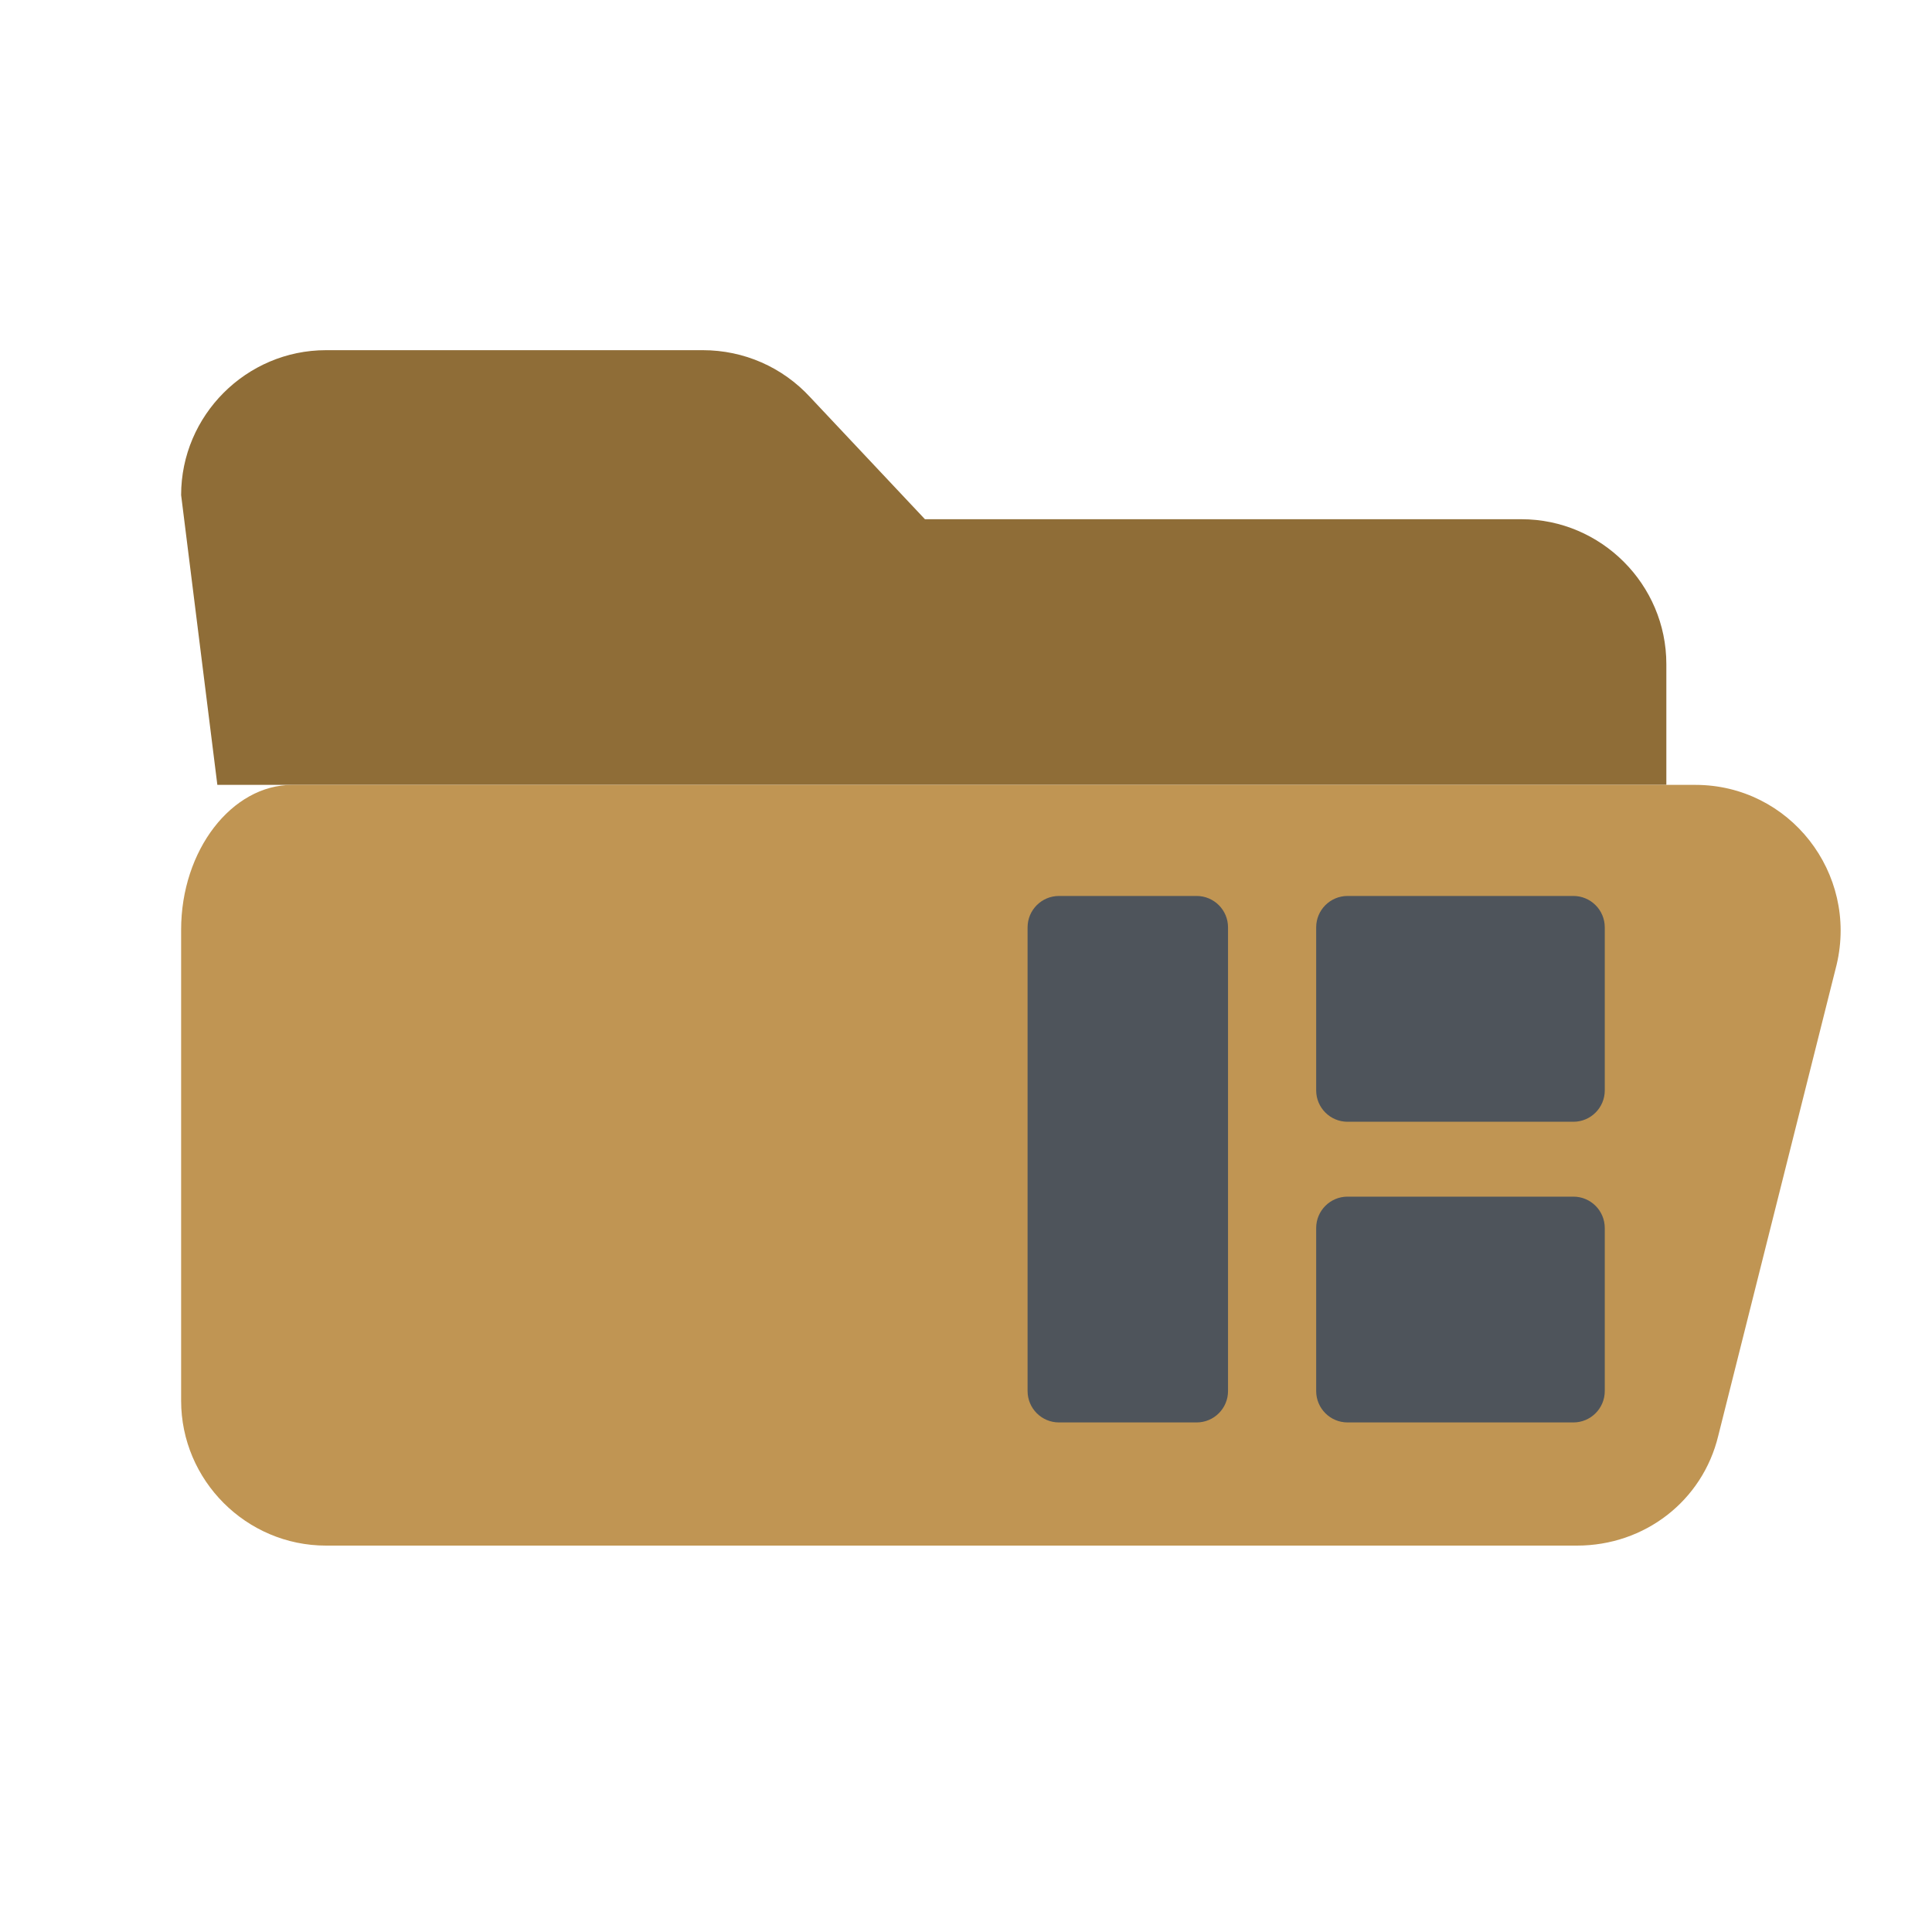
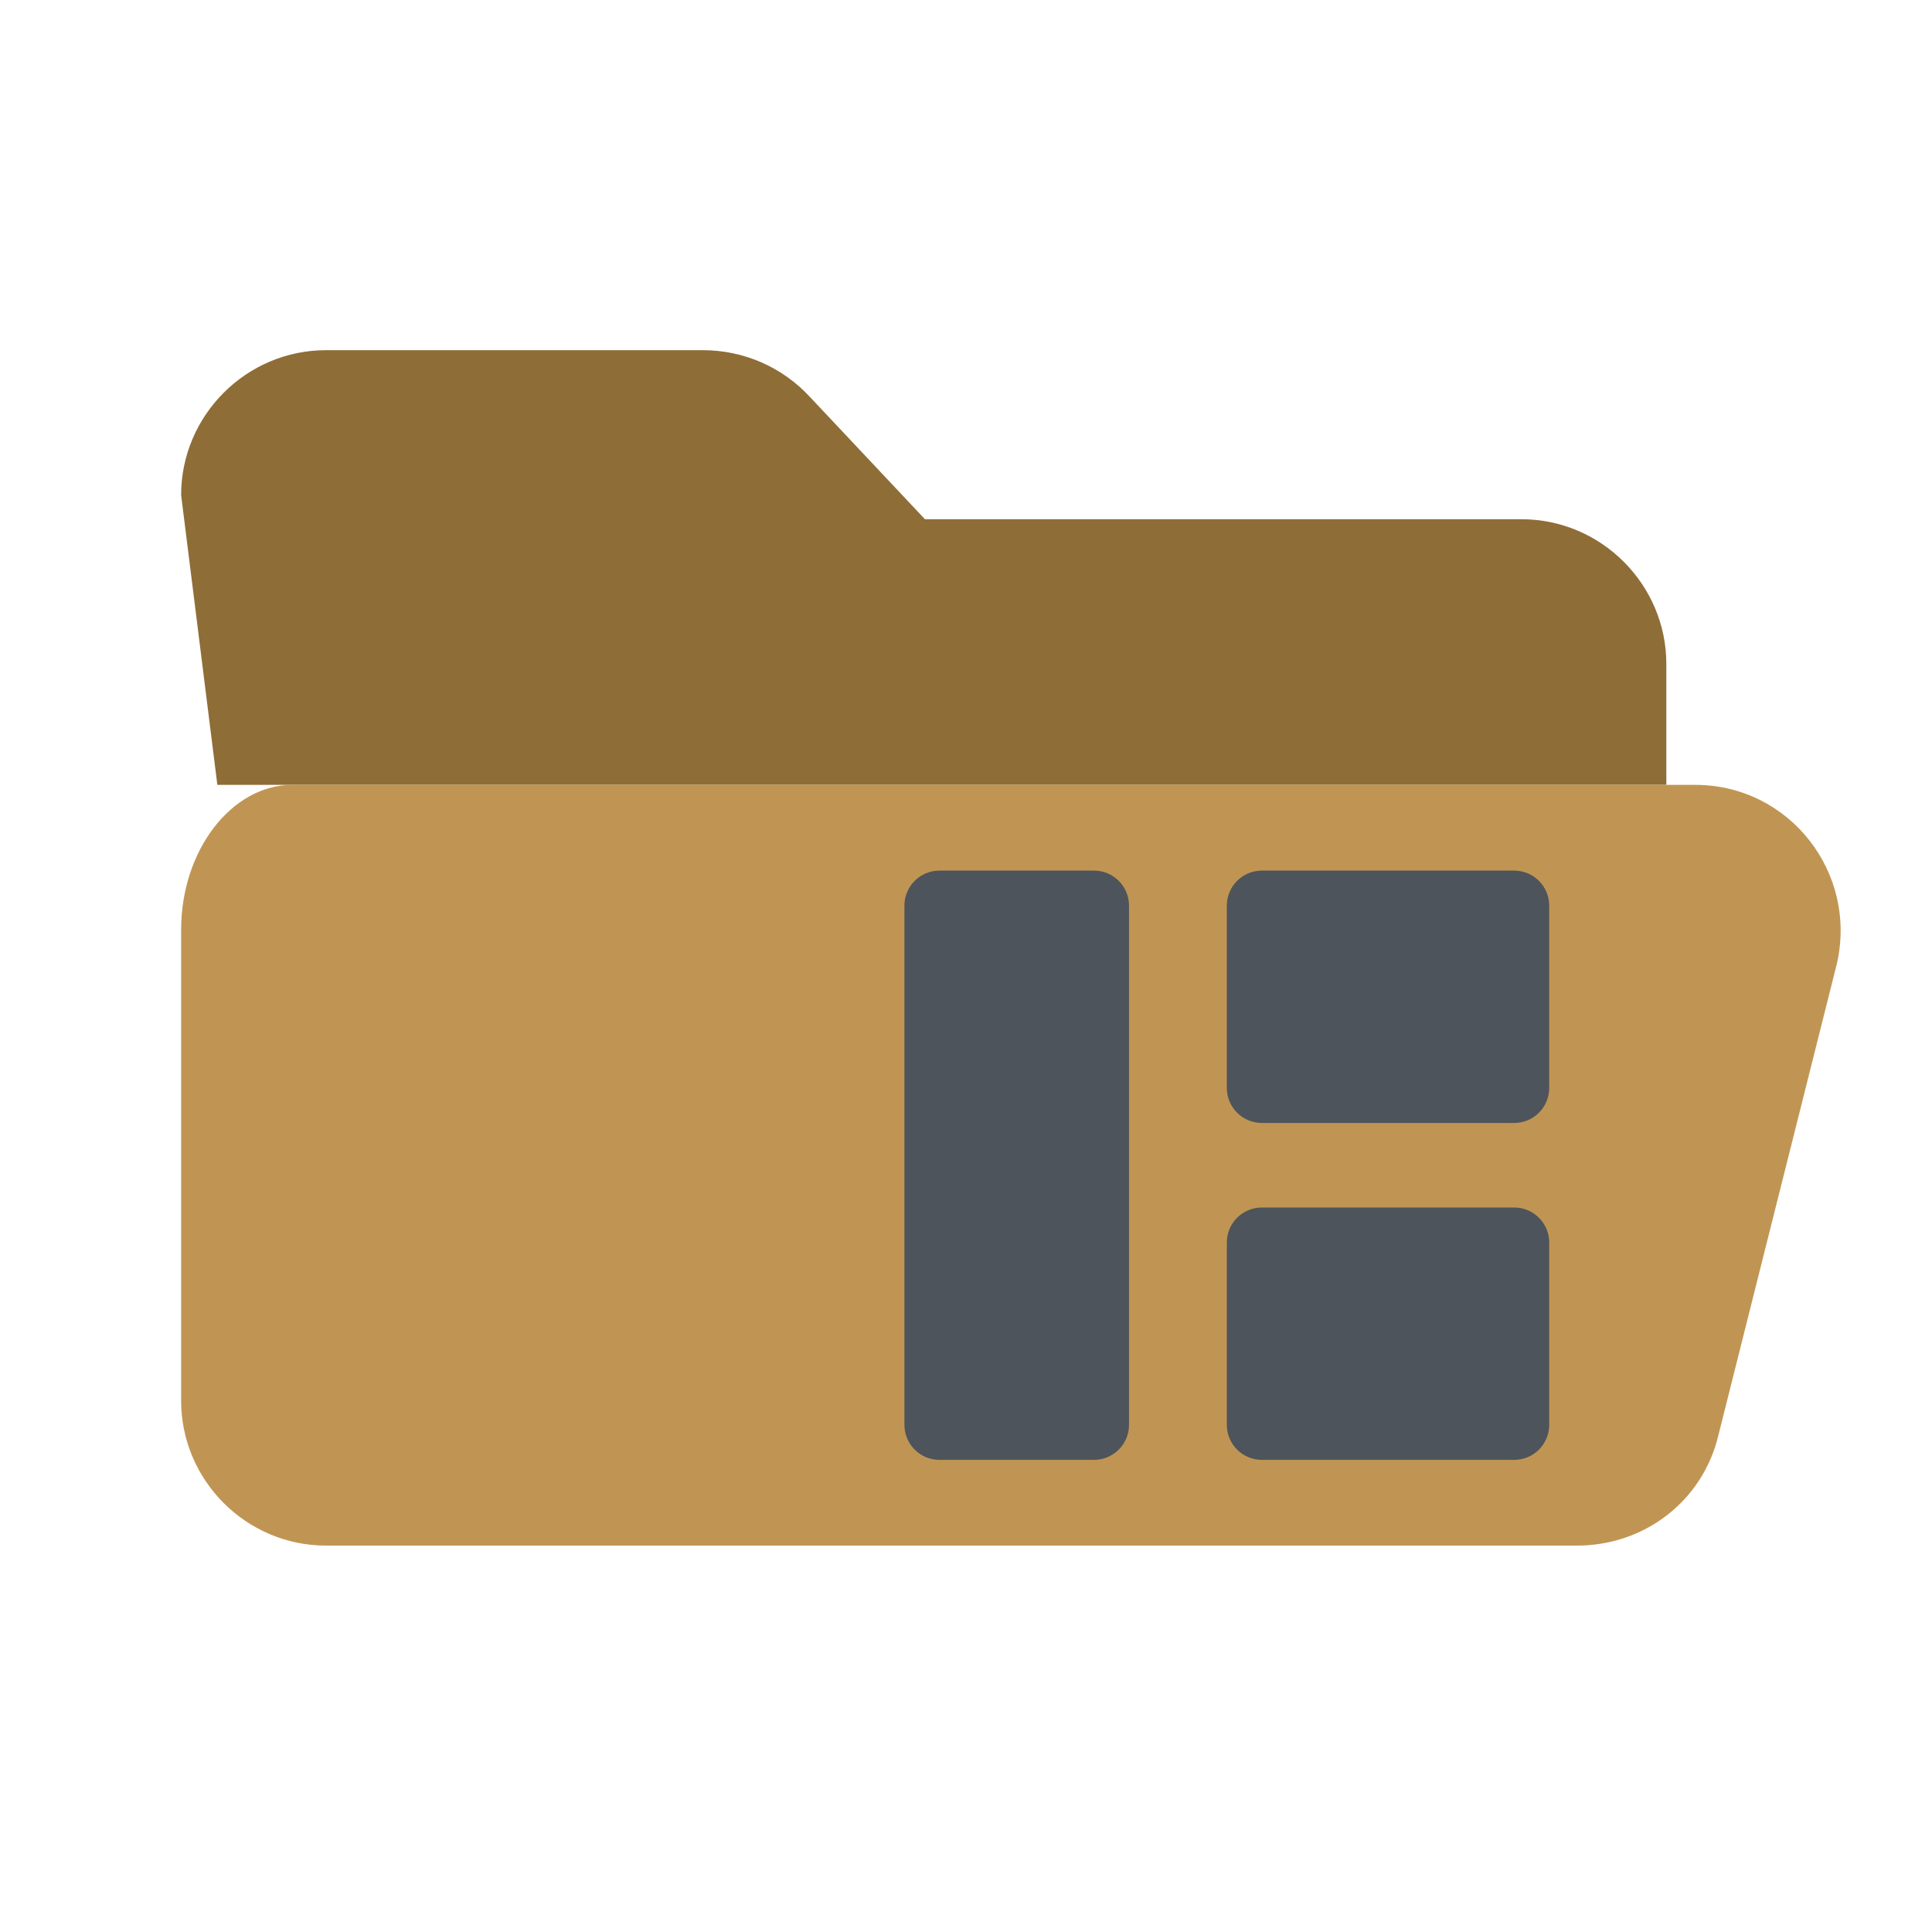
<svg xmlns="http://www.w3.org/2000/svg" viewBox="0 0 16 16">
  <path fill="#8F6D37" d="M1.5 4.1c0-.66.54-1.2 1.2-1.2h3.12c.34 0 .66.14.89.39l.95 1.01h4.94c.66 0 1.2.54 1.2 1.2v1h-12z" />
  <path fill="#C09553" d="M2.42 6.5h11.62c.78 0 1.35.73 1.17 1.49l-.98 3.9c-.13.54-.61.91-1.17.91H2.7c-.66 0-1.2-.54-1.2-1.2V7.7c0-.66.42-1.2.92-1.2z" />
-   <path fill="#4E545B" d="M8.77 7.42L9.91 7.42A.26 .26 0 0 1 10.17 7.68L10.17 11.52A.26 .26 0 0 1 9.91 11.78L8.77 11.78A.26 .26 0 0 1 8.51 11.52L8.51 7.68A.26 .26 0 0 1 8.77 7.42ZM11.16 7.42L13.03 7.42A.26 .26 0 0 1 13.29 7.68L13.29 9.03A.26 .26 0 0 1 13.03 9.29L11.16 9.29A.26 .26 0 0 1 10.9 9.03L10.9 7.68A.26 .26 0 0 1 11.16 7.42ZM11.16 9.91L13.03 9.91A.26 .26 0 0 1 13.29 10.17L13.29 11.52A.26 .26 0 0 1 13.03 11.78L11.16 11.78A.26 .26 0 0 1 10.9 11.52L10.9 10.17A.26 .26 0 0 1 11.16 9.91Z" />
+   <path fill="#4E545B" d="M7.78 7.21L9.06 7.21A.29 .29 0 0 1 9.35 7.5L9.35 11.8A.29 .29 0 0 1 9.06 12.09L7.78 12.09A.29 .29 0 0 1 7.49 11.8L7.49 7.5A.29 .29 0 0 1 7.78 7.21ZM10.45 7.21L12.54 7.21A.29 .29 0 0 1 12.83 7.5L12.83 9.01A.29 .29 0 0 1 12.54 9.3L10.45 9.3A.29 .29 0 0 1 10.16 9.01L10.16 7.5A.29 .29 0 0 1 10.45 7.21ZM10.45 10L12.54 10A.29 .29 0 0 1 12.83 10.29L12.83 11.8A.29 .29 0 0 1 12.54 12.09L10.45 12.09A.29 .29 0 0 1 10.16 11.8L10.16 10.29A.29 .29 0 0 1 10.45 10Z" />
</svg>
